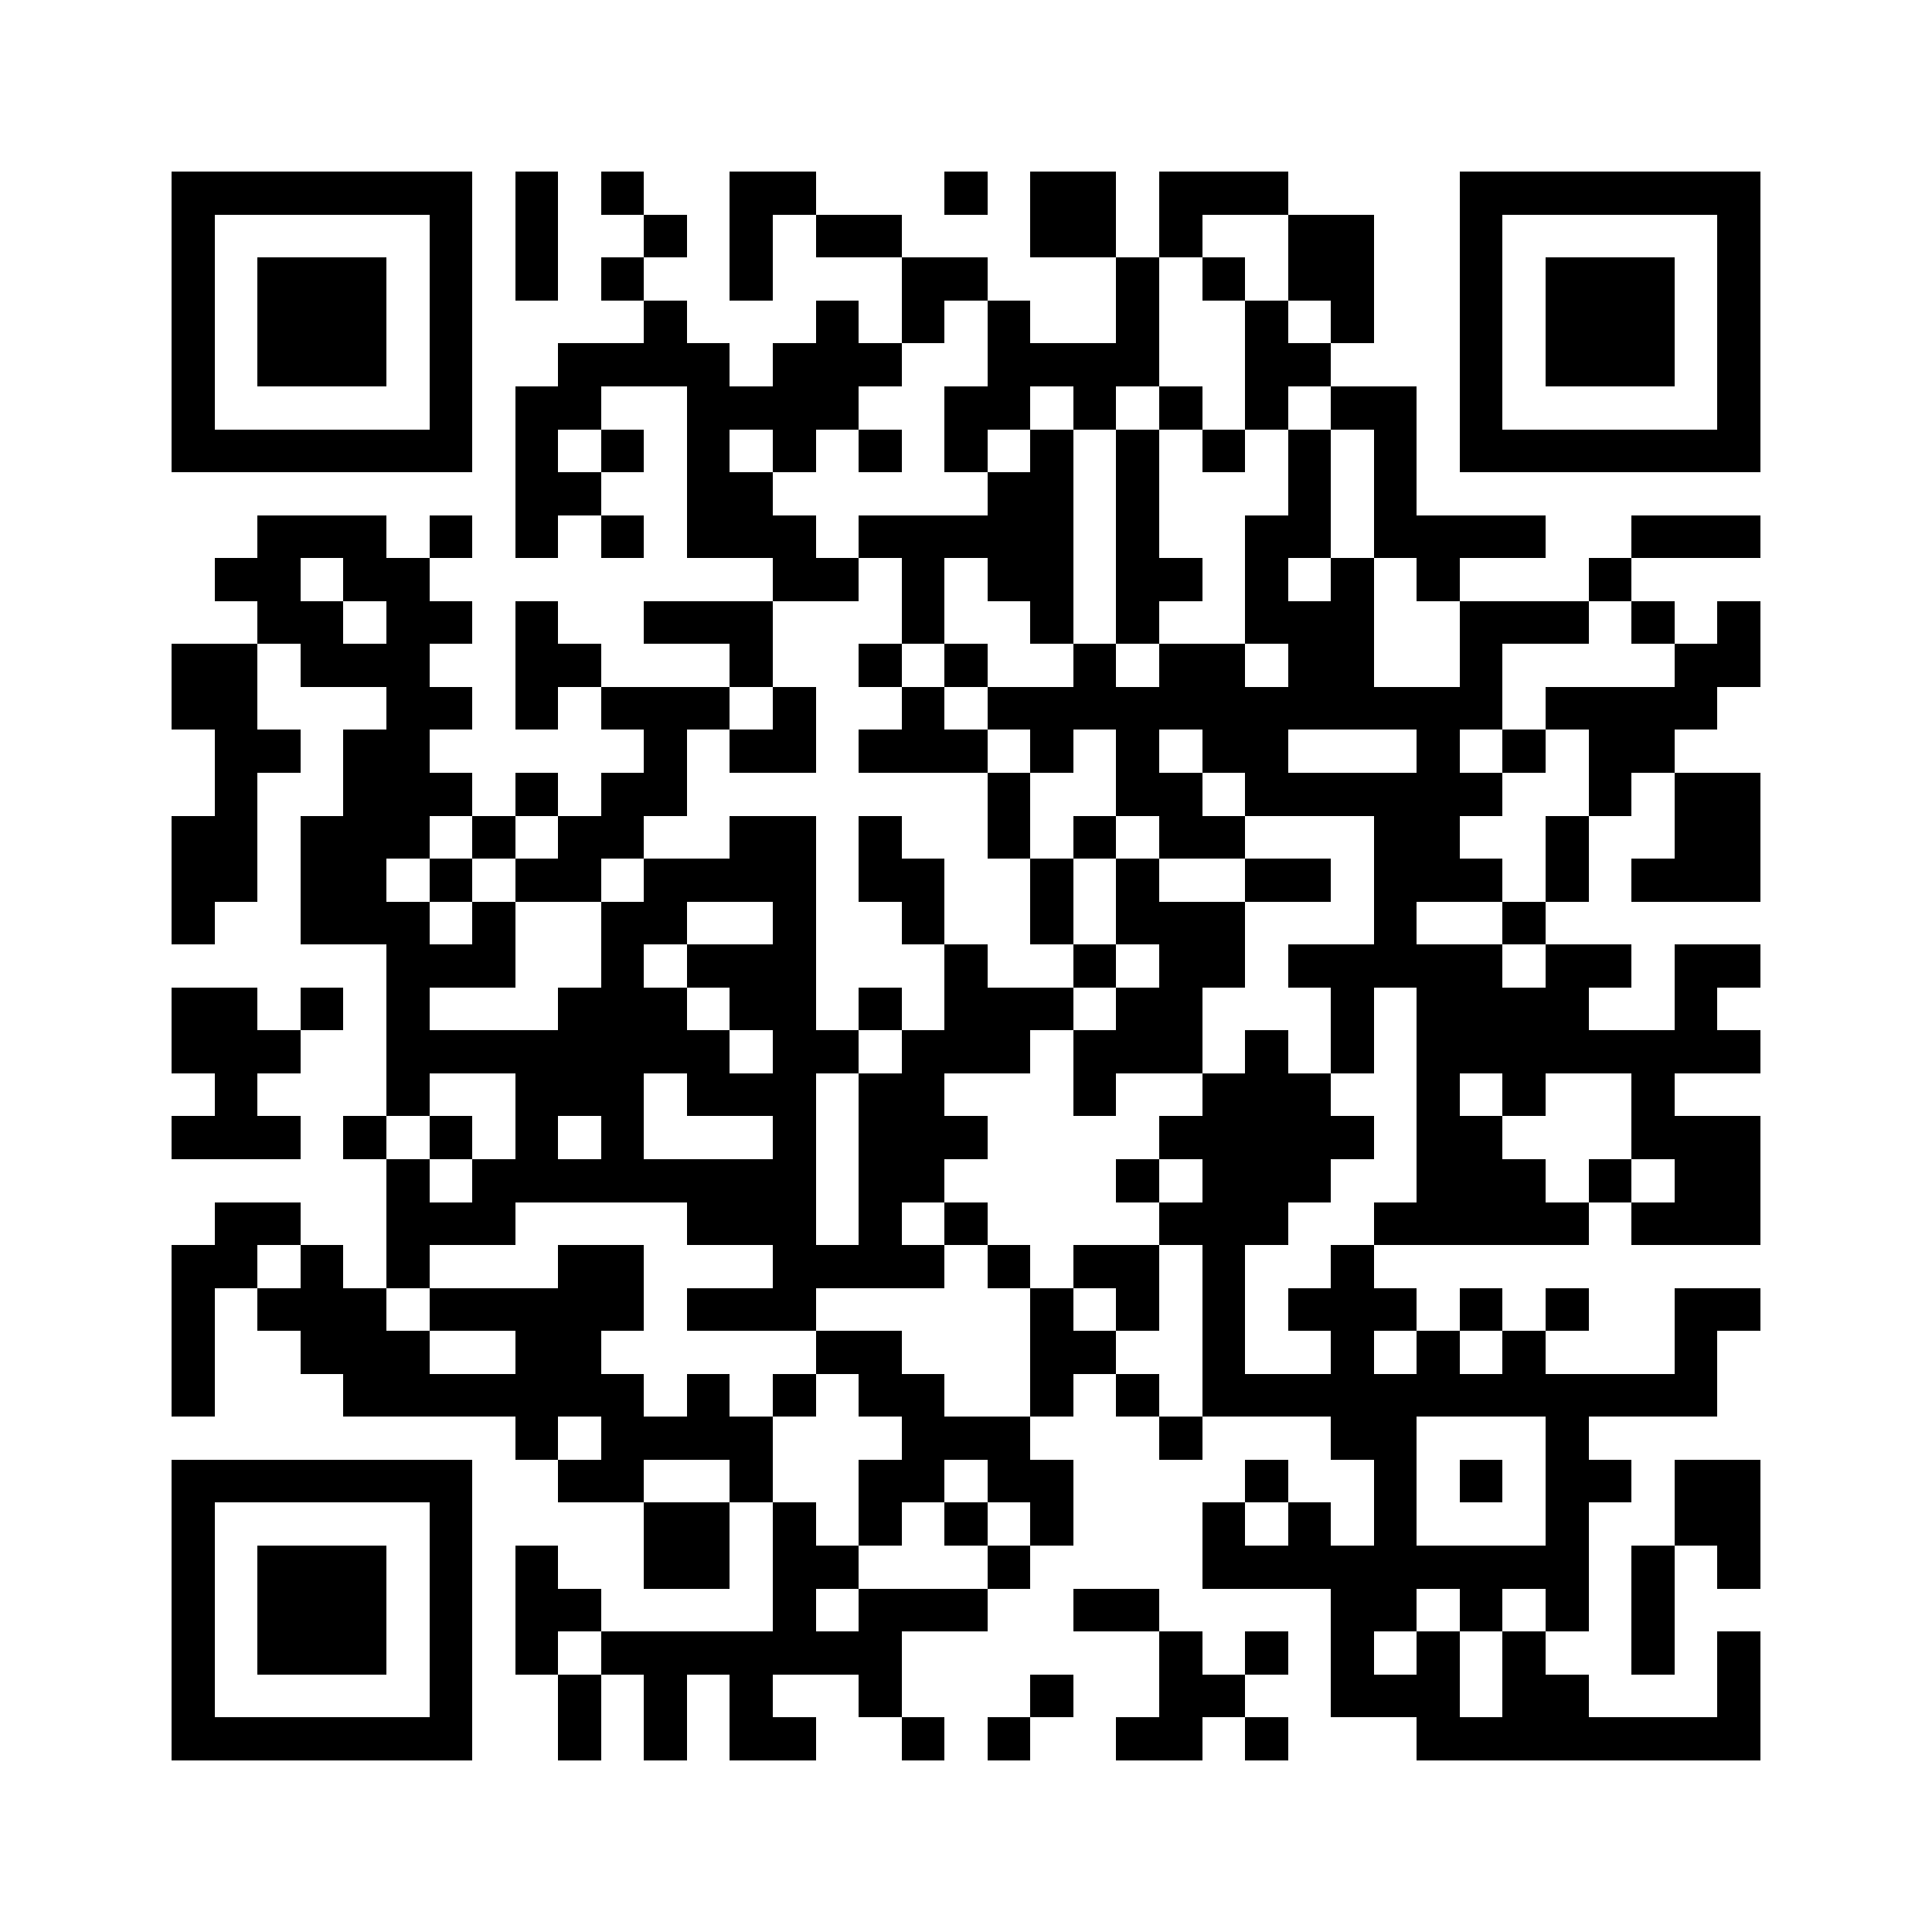
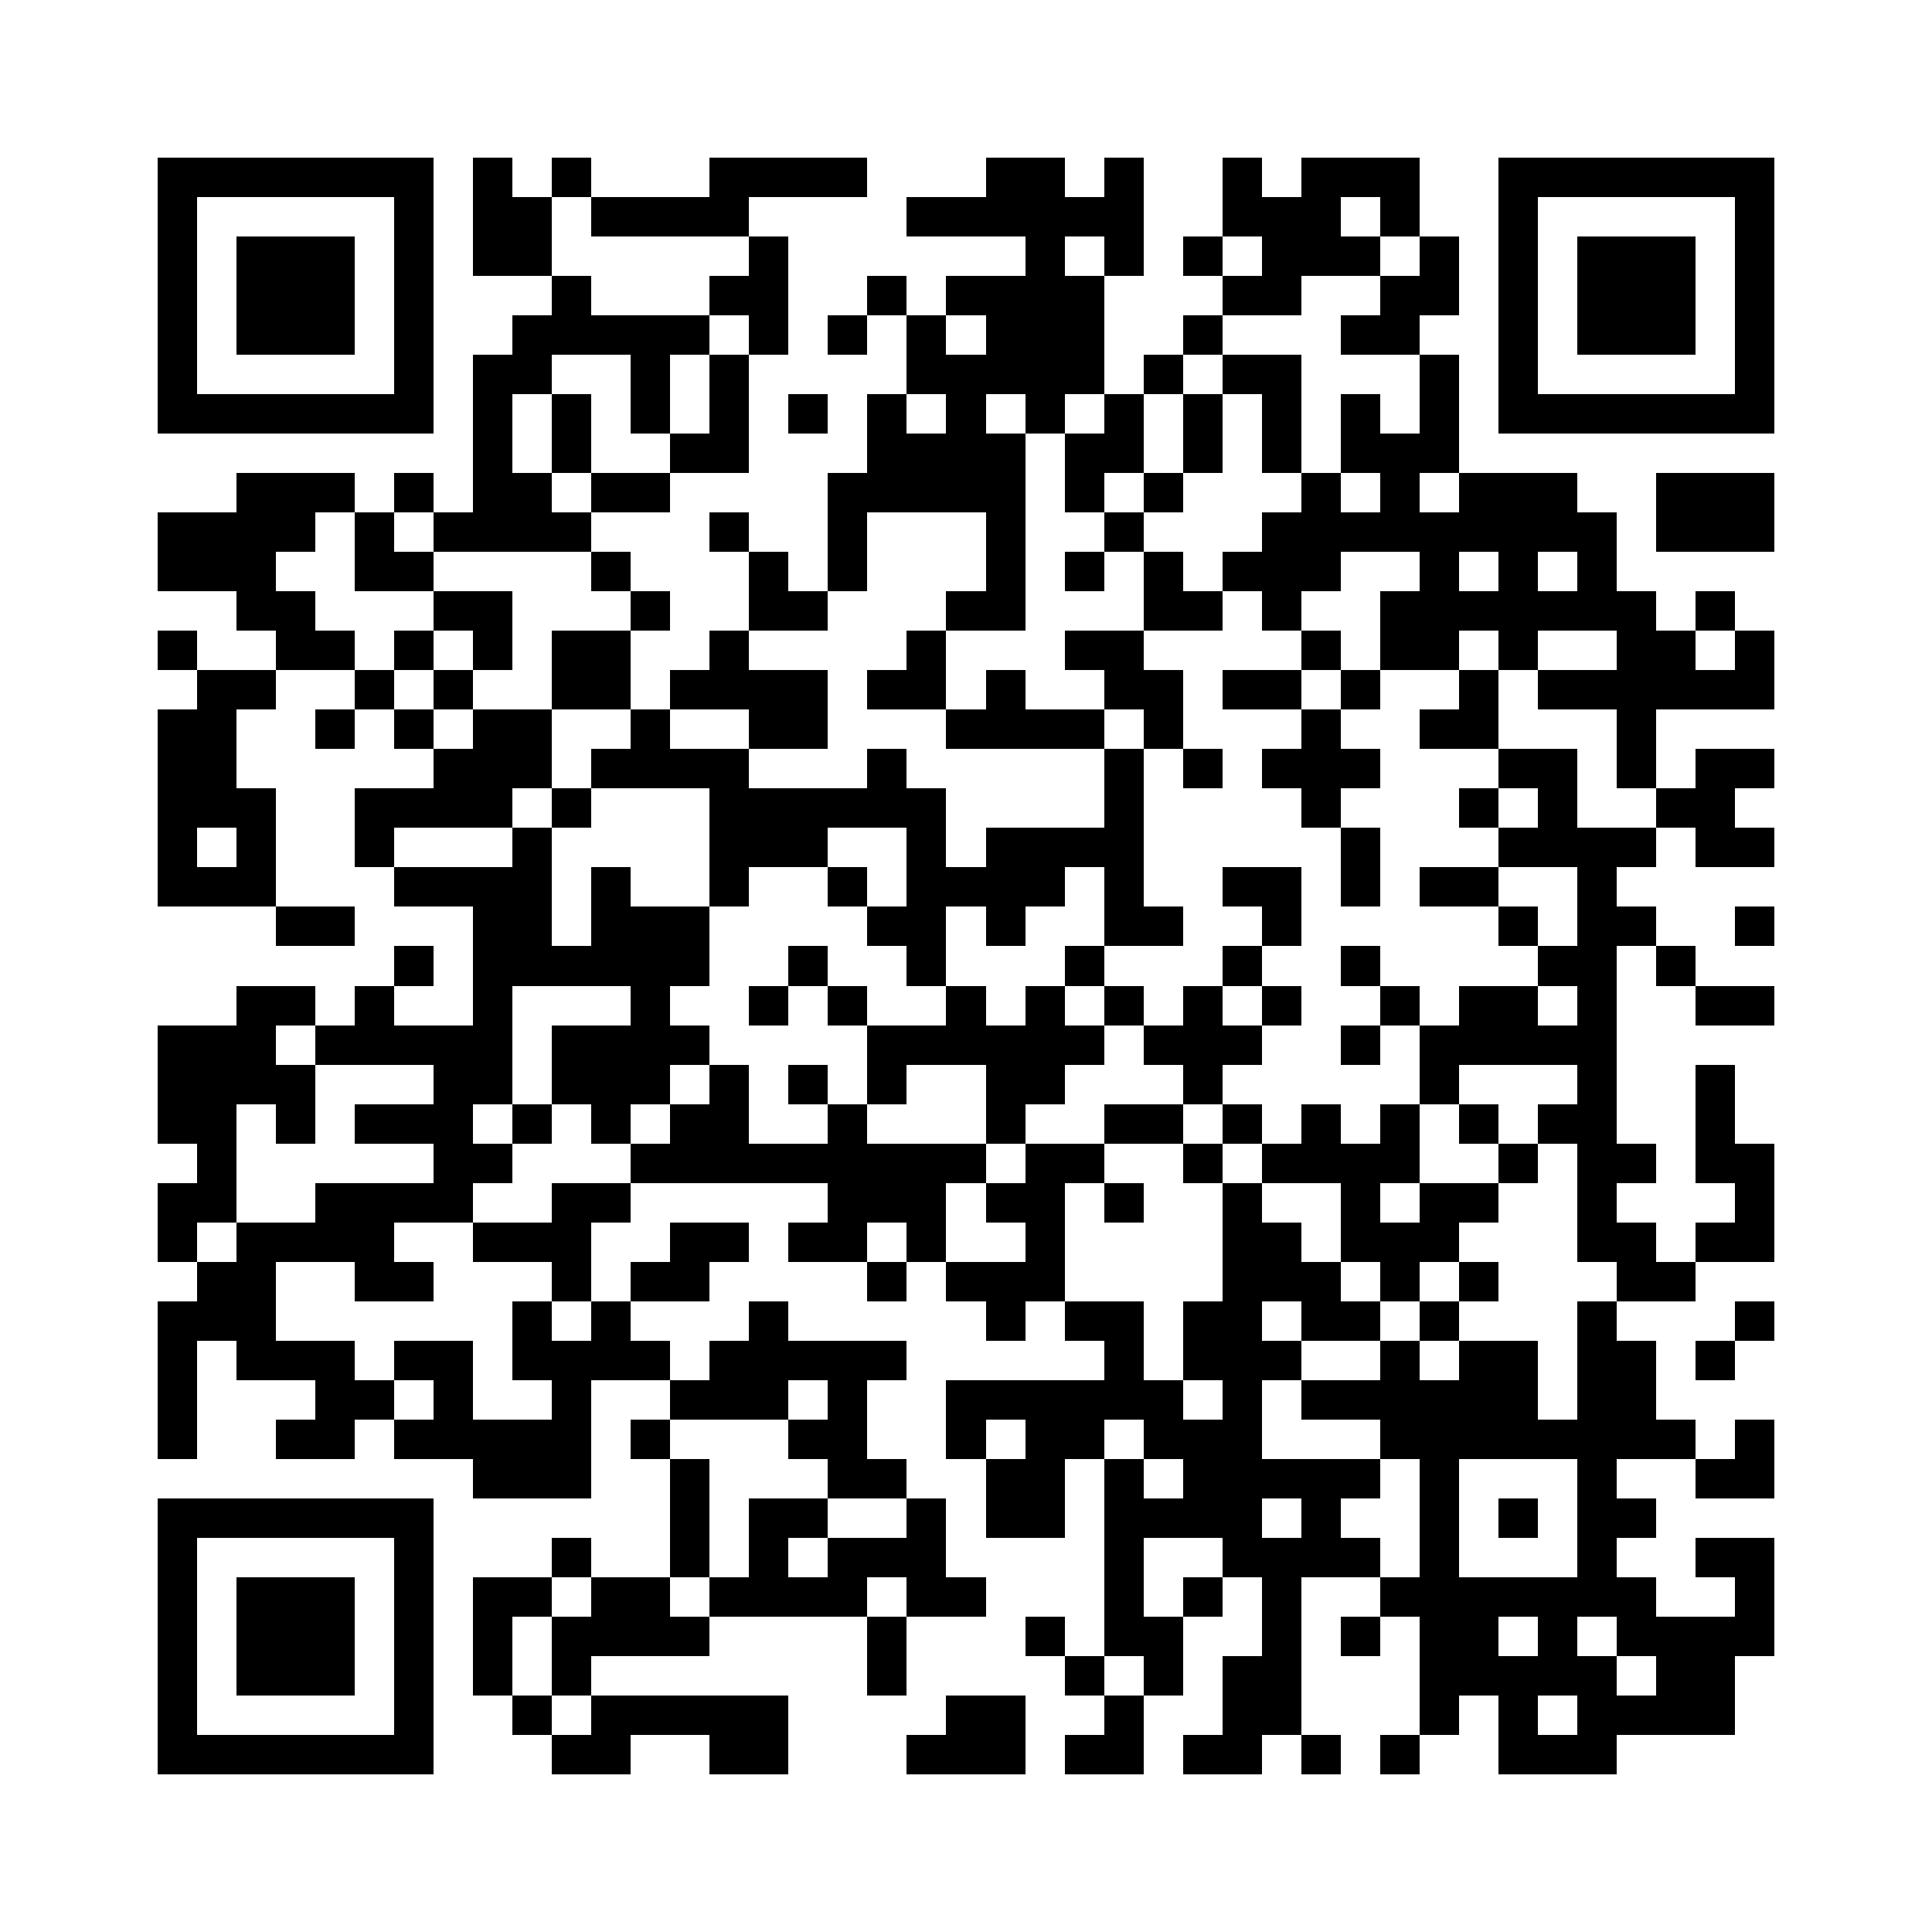
- <svg xmlns="http://www.w3.org/2000/svg" viewBox="0 0 45 45" shape-rendering="crispEdges">
-   <path fill="#ffffff" d="M0 0h45v45H0z" />
-   <path stroke="#000000" d="M4 4.5h7m1 0h1m1 0h1m2 0h2m3 0h1m1 0h2m1 0h3m4 0h7M4 5.5h1m5 0h1m1 0h1m2 0h1m1 0h1m1 0h2m3 0h2m1 0h1m2 0h2m2 0h1m5 0h1M4 6.5h1m1 0h3m1 0h1m1 0h1m1 0h1m2 0h1m3 0h2m3 0h1m1 0h1m1 0h2m2 0h1m1 0h3m1 0h1M4 7.5h1m1 0h3m1 0h1m4 0h1m3 0h1m1 0h1m1 0h1m2 0h1m2 0h1m1 0h1m2 0h1m1 0h3m1 0h1M4 8.5h1m1 0h3m1 0h1m2 0h4m1 0h3m2 0h4m2 0h2m3 0h1m1 0h3m1 0h1M4 9.5h1m5 0h1m1 0h2m2 0h4m2 0h2m1 0h1m1 0h1m1 0h1m1 0h2m1 0h1m5 0h1M4 10.5h7m1 0h1m1 0h1m1 0h1m1 0h1m1 0h1m1 0h1m1 0h1m1 0h1m1 0h1m1 0h1m1 0h1m1 0h7M12 11.5h2m2 0h2m5 0h2m1 0h1m3 0h1m1 0h1M6 12.5h3m1 0h1m1 0h1m1 0h1m1 0h3m1 0h5m1 0h1m2 0h2m1 0h4m2 0h3M5 13.5h2m1 0h2m8 0h2m1 0h1m1 0h2m1 0h2m1 0h1m1 0h1m1 0h1m3 0h1M6 14.5h2m1 0h2m1 0h1m2 0h3m3 0h1m2 0h1m1 0h1m2 0h3m2 0h3m1 0h1m1 0h1M4 15.5h2m1 0h3m2 0h2m3 0h1m2 0h1m1 0h1m2 0h1m1 0h2m1 0h2m2 0h1m4 0h2M4 16.5h2m3 0h2m1 0h1m1 0h3m1 0h1m2 0h1m1 0h12m1 0h4M5 17.5h2m1 0h2m5 0h1m1 0h2m1 0h3m1 0h1m1 0h1m1 0h2m3 0h1m1 0h1m1 0h2M5 18.5h1m2 0h3m1 0h1m1 0h2m7 0h1m2 0h2m1 0h6m2 0h1m1 0h2M4 19.5h2m1 0h3m1 0h1m1 0h2m2 0h2m1 0h1m2 0h1m1 0h1m1 0h2m3 0h2m2 0h1m2 0h2M4 20.5h2m1 0h2m1 0h1m1 0h2m1 0h4m1 0h2m2 0h1m1 0h1m2 0h2m1 0h3m1 0h1m1 0h3M4 21.5h1m2 0h3m1 0h1m2 0h2m2 0h1m2 0h1m2 0h1m1 0h3m3 0h1m2 0h1M9 22.5h3m2 0h1m1 0h3m3 0h1m2 0h1m1 0h2m1 0h5m1 0h2m1 0h2M4 23.5h2m1 0h1m1 0h1m3 0h3m1 0h2m1 0h1m1 0h3m1 0h2m3 0h1m1 0h4m2 0h1M4 24.5h3m2 0h8m1 0h2m1 0h3m1 0h3m1 0h1m1 0h1m1 0h8M5 25.5h1m3 0h1m2 0h3m1 0h3m1 0h2m3 0h1m2 0h3m2 0h1m1 0h1m2 0h1M4 26.5h3m1 0h1m1 0h1m1 0h1m1 0h1m3 0h1m1 0h3m4 0h5m1 0h2m3 0h3M9 27.5h1m1 0h8m1 0h2m4 0h1m1 0h3m2 0h3m1 0h1m1 0h2M5 28.5h2m2 0h3m4 0h3m1 0h1m1 0h1m4 0h3m2 0h5m1 0h3M4 29.5h2m1 0h1m1 0h1m3 0h2m3 0h4m1 0h1m1 0h2m1 0h1m2 0h1M4 30.5h1m1 0h3m1 0h5m1 0h3m5 0h1m1 0h1m1 0h1m1 0h3m1 0h1m1 0h1m2 0h2M4 31.5h1m2 0h3m2 0h2m5 0h2m3 0h2m2 0h1m2 0h1m1 0h1m1 0h1m3 0h1M4 32.5h1m3 0h7m1 0h1m1 0h1m1 0h2m2 0h1m1 0h1m1 0h12M12 33.5h1m1 0h4m3 0h3m3 0h1m3 0h2m3 0h1M4 34.5h7m2 0h2m2 0h1m2 0h2m1 0h2m4 0h1m2 0h1m1 0h1m1 0h2m1 0h2M4 35.5h1m5 0h1m4 0h2m1 0h1m1 0h1m1 0h1m1 0h1m3 0h1m1 0h1m1 0h1m3 0h1m2 0h2M4 36.5h1m1 0h3m1 0h1m1 0h1m2 0h2m1 0h2m3 0h1m4 0h9m1 0h1m1 0h1M4 37.5h1m1 0h3m1 0h1m1 0h2m4 0h1m1 0h3m2 0h2m4 0h2m1 0h1m1 0h1m1 0h1M4 38.5h1m1 0h3m1 0h1m1 0h1m1 0h7m6 0h1m1 0h1m1 0h1m1 0h1m1 0h1m2 0h1m1 0h1M4 39.5h1m5 0h1m2 0h1m1 0h1m1 0h1m2 0h1m3 0h1m2 0h2m2 0h3m1 0h2m3 0h1M4 40.5h7m2 0h1m1 0h1m1 0h2m2 0h1m1 0h1m2 0h2m1 0h1m3 0h8" />
+ <svg xmlns="http://www.w3.org/2000/svg" version="1.1" viewBox="0 0 1176 1176" width="1176" height="1176" shape-rendering="crispEdges">
+   <rect style="fill:rgb(255, 255, 255);fill-opacity:1" x="0" y="0" width="1176" height="1176" />
+   <g id="elements">
+     <path style="fill:rgb(0, 0, 0)" d="M 96,96 l 24,0 0,24 -24,0 z M 120,96 l 24,0 0,24 -24,0 z M 144,96 l 24,0 0,24 -24,0 z M 168,96 l 24,0 0,24 -24,0 z M 192,96 l 24,0 0,24 -24,0 z M 216,96 l 24,0 0,24 -24,0 z M 240,96 l 24,0 0,24 -24,0 z M 288,96 l 24,0 0,24 -24,0 z M 336,96 l 24,0 0,24 -24,0 z M 432,96 l 24,0 0,24 -24,0 z M 456,96 l 24,0 0,24 -24,0 z M 480,96 l 24,0 0,24 -24,0 z M 504,96 l 24,0 0,24 -24,0 z M 600,96 l 24,0 0,24 -24,0 z M 624,96 l 24,0 0,24 -24,0 z M 672,96 l 24,0 0,24 -24,0 z M 744,96 l 24,0 0,24 -24,0 z M 792,96 l 24,0 0,24 -24,0 z M 816,96 l 24,0 0,24 -24,0 z M 840,96 l 24,0 0,24 -24,0 z M 912,96 l 24,0 0,24 -24,0 z M 936,96 l 24,0 0,24 -24,0 z M 960,96 l 24,0 0,24 -24,0 z M 984,96 l 24,0 0,24 -24,0 z M 1008,96 l 24,0 0,24 -24,0 z M 1032,96 l 24,0 0,24 -24,0 z M 1056,96 l 24,0 0,24 -24,0 z M 96,120 l 24,0 0,24 -24,0 z M 240,120 l 24,0 0,24 -24,0 z M 288,120 l 24,0 0,24 -24,0 z M 312,120 l 24,0 0,24 -24,0 z M 360,120 l 24,0 0,24 -24,0 z M 384,120 l 24,0 0,24 -24,0 z M 408,120 l 24,0 0,24 -24,0 z M 432,120 l 24,0 0,24 -24,0 z M 552,120 l 24,0 0,24 -24,0 z M 576,120 l 24,0 0,24 -24,0 z M 600,120 l 24,0 0,24 -24,0 z M 624,120 l 24,0 0,24 -24,0 z M 648,120 l 24,0 0,24 -24,0 z M 672,120 l 24,0 0,24 -24,0 z M 744,120 l 24,0 0,24 -24,0 z M 768,120 l 24,0 0,24 -24,0 z M 792,120 l 24,0 0,24 -24,0 z M 840,120 l 24,0 0,24 -24,0 z M 912,120 l 24,0 0,24 -24,0 z M 1056,120 l 24,0 0,24 -24,0 z M 96,144 l 24,0 0,24 -24,0 z M 144,144 l 24,0 0,24 -24,0 z M 168,144 l 24,0 0,24 -24,0 z M 192,144 l 24,0 0,24 -24,0 z M 240,144 l 24,0 0,24 -24,0 z M 288,144 l 24,0 0,24 -24,0 z M 312,144 l 24,0 0,24 -24,0 z M 456,144 l 24,0 0,24 -24,0 z M 624,144 l 24,0 0,24 -24,0 z M 672,144 l 24,0 0,24 -24,0 z M 720,144 l 24,0 0,24 -24,0 z M 768,144 l 24,0 0,24 -24,0 z M 792,144 l 24,0 0,24 -24,0 z M 816,144 l 24,0 0,24 -24,0 z M 864,144 l 24,0 0,24 -24,0 z M 912,144 l 24,0 0,24 -24,0 z M 960,144 l 24,0 0,24 -24,0 z M 984,144 l 24,0 0,24 -24,0 z M 1008,144 l 24,0 0,24 -24,0 z M 1056,144 l 24,0 0,24 -24,0 z M 96,168 l 24,0 0,24 -24,0 z M 144,168 l 24,0 0,24 -24,0 z M 168,168 l 24,0 0,24 -24,0 z M 192,168 l 24,0 0,24 -24,0 z M 240,168 l 24,0 0,24 -24,0 z M 336,168 l 24,0 0,24 -24,0 z M 432,168 l 24,0 0,24 -24,0 z M 456,168 l 24,0 0,24 -24,0 z M 528,168 l 24,0 0,24 -24,0 z M 576,168 l 24,0 0,24 -24,0 z M 600,168 l 24,0 0,24 -24,0 z M 624,168 l 24,0 0,24 -24,0 z M 648,168 l 24,0 0,24 -24,0 z M 744,168 l 24,0 0,24 -24,0 z M 768,168 l 24,0 0,24 -24,0 z M 840,168 l 24,0 0,24 -24,0 z M 864,168 l 24,0 0,24 -24,0 z M 912,168 l 24,0 0,24 -24,0 z M 960,168 l 24,0 0,24 -24,0 z M 984,168 l 24,0 0,24 -24,0 z M 1008,168 l 24,0 0,24 -24,0 z M 1056,168 l 24,0 0,24 -24,0 z M 96,192 l 24,0 0,24 -24,0 z M 144,192 l 24,0 0,24 -24,0 z M 168,192 l 24,0 0,24 -24,0 z M 192,192 l 24,0 0,24 -24,0 z M 240,192 l 24,0 0,24 -24,0 z M 312,192 l 24,0 0,24 -24,0 z M 336,192 l 24,0 0,24 -24,0 z M 360,192 l 24,0 0,24 -24,0 z M 384,192 l 24,0 0,24 -24,0 z M 408,192 l 24,0 0,24 -24,0 z M 456,192 l 24,0 0,24 -24,0 z M 504,192 l 24,0 0,24 -24,0 z M 552,192 l 24,0 0,24 -24,0 z M 600,192 l 24,0 0,24 -24,0 z M 624,192 l 24,0 0,24 -24,0 z M 648,192 l 24,0 0,24 -24,0 z M 720,192 l 24,0 0,24 -24,0 z M 816,192 l 24,0 0,24 -24,0 z M 840,192 l 24,0 0,24 -24,0 z M 912,192 l 24,0 0,24 -24,0 z M 960,192 l 24,0 0,24 -24,0 z M 984,192 l 24,0 0,24 -24,0 z M 1008,192 l 24,0 0,24 -24,0 z M 1056,192 l 24,0 0,24 -24,0 z M 96,216 l 24,0 0,24 -24,0 z M 240,216 l 24,0 0,24 -24,0 z M 288,216 l 24,0 0,24 -24,0 z M 312,216 l 24,0 0,24 -24,0 z M 384,216 l 24,0 0,24 -24,0 z M 432,216 l 24,0 0,24 -24,0 z M 552,216 l 24,0 0,24 -24,0 z M 576,216 l 24,0 0,24 -24,0 z M 600,216 l 24,0 0,24 -24,0 z M 624,216 l 24,0 0,24 -24,0 z M 648,216 l 24,0 0,24 -24,0 z M 696,216 l 24,0 0,24 -24,0 z M 744,216 l 24,0 0,24 -24,0 z M 768,216 l 24,0 0,24 -24,0 z M 864,216 l 24,0 0,24 -24,0 z M 912,216 l 24,0 0,24 -24,0 z M 1056,216 l 24,0 0,24 -24,0 z M 96,240 l 24,0 0,24 -24,0 z M 120,240 l 24,0 0,24 -24,0 z M 144,240 l 24,0 0,24 -24,0 z M 168,240 l 24,0 0,24 -24,0 z M 192,240 l 24,0 0,24 -24,0 z M 216,240 l 24,0 0,24 -24,0 z M 240,240 l 24,0 0,24 -24,0 z M 288,240 l 24,0 0,24 -24,0 z M 336,240 l 24,0 0,24 -24,0 z M 384,240 l 24,0 0,24 -24,0 z M 432,240 l 24,0 0,24 -24,0 z M 480,240 l 24,0 0,24 -24,0 z M 528,240 l 24,0 0,24 -24,0 z M 576,240 l 24,0 0,24 -24,0 z M 624,240 l 24,0 0,24 -24,0 z M 672,240 l 24,0 0,24 -24,0 z M 720,240 l 24,0 0,24 -24,0 z M 768,240 l 24,0 0,24 -24,0 z M 816,240 l 24,0 0,24 -24,0 z M 864,240 l 24,0 0,24 -24,0 z M 912,240 l 24,0 0,24 -24,0 z M 936,240 l 24,0 0,24 -24,0 z M 960,240 l 24,0 0,24 -24,0 z M 984,240 l 24,0 0,24 -24,0 z M 1008,240 l 24,0 0,24 -24,0 z M 1032,240 l 24,0 0,24 -24,0 z M 1056,240 l 24,0 0,24 -24,0 z M 288,264 l 24,0 0,24 -24,0 z M 336,264 l 24,0 0,24 -24,0 z M 408,264 l 24,0 0,24 -24,0 z M 432,264 l 24,0 0,24 -24,0 z M 528,264 l 24,0 0,24 -24,0 z M 552,264 l 24,0 0,24 -24,0 z M 576,264 l 24,0 0,24 -24,0 z M 600,264 l 24,0 0,24 -24,0 z M 648,264 l 24,0 0,24 -24,0 z M 672,264 l 24,0 0,24 -24,0 z M 720,264 l 24,0 0,24 -24,0 z M 768,264 l 24,0 0,24 -24,0 z M 816,264 l 24,0 0,24 -24,0 z M 840,264 l 24,0 0,24 -24,0 z M 864,264 l 24,0 0,24 -24,0 z M 144,288 l 24,0 0,24 -24,0 z M 168,288 l 24,0 0,24 -24,0 z M 192,288 l 24,0 0,24 -24,0 z M 240,288 l 24,0 0,24 -24,0 z M 288,288 l 24,0 0,24 -24,0 z M 312,288 l 24,0 0,24 -24,0 z M 360,288 l 24,0 0,24 -24,0 z M 384,288 l 24,0 0,24 -24,0 z M 504,288 l 24,0 0,24 -24,0 z M 528,288 l 24,0 0,24 -24,0 z M 552,288 l 24,0 0,24 -24,0 z M 576,288 l 24,0 0,24 -24,0 z M 600,288 l 24,0 0,24 -24,0 z M 648,288 l 24,0 0,24 -24,0 z M 696,288 l 24,0 0,24 -24,0 z M 792,288 l 24,0 0,24 -24,0 z M 840,288 l 24,0 0,24 -24,0 z M 888,288 l 24,0 0,24 -24,0 z M 912,288 l 24,0 0,24 -24,0 z M 936,288 l 24,0 0,24 -24,0 z M 1008,288 l 24,0 0,24 -24,0 z M 1032,288 l 24,0 0,24 -24,0 z M 1056,288 l 24,0 0,24 -24,0 z M 96,312 l 24,0 0,24 -24,0 z M 120,312 l 24,0 0,24 -24,0 z M 144,312 l 24,0 0,24 -24,0 z M 168,312 l 24,0 0,24 -24,0 z M 216,312 l 24,0 0,24 -24,0 z M 264,312 l 24,0 0,24 -24,0 z M 288,312 l 24,0 0,24 -24,0 z M 312,312 l 24,0 0,24 -24,0 z M 336,312 l 24,0 0,24 -24,0 z M 432,312 l 24,0 0,24 -24,0 z M 504,312 l 24,0 0,24 -24,0 z M 600,312 l 24,0 0,24 -24,0 z M 672,312 l 24,0 0,24 -24,0 z M 768,312 l 24,0 0,24 -24,0 z M 792,312 l 24,0 0,24 -24,0 z M 816,312 l 24,0 0,24 -24,0 z M 840,312 l 24,0 0,24 -24,0 z M 864,312 l 24,0 0,24 -24,0 z M 888,312 l 24,0 0,24 -24,0 z M 912,312 l 24,0 0,24 -24,0 z M 936,312 l 24,0 0,24 -24,0 z M 960,312 l 24,0 0,24 -24,0 z M 1008,312 l 24,0 0,24 -24,0 z M 1032,312 l 24,0 0,24 -24,0 z M 1056,312 l 24,0 0,24 -24,0 z M 96,336 l 24,0 0,24 -24,0 z M 120,336 l 24,0 0,24 -24,0 z M 144,336 l 24,0 0,24 -24,0 z M 216,336 l 24,0 0,24 -24,0 z M 240,336 l 24,0 0,24 -24,0 z M 360,336 l 24,0 0,24 -24,0 z M 456,336 l 24,0 0,24 -24,0 z M 504,336 l 24,0 0,24 -24,0 z M 600,336 l 24,0 0,24 -24,0 z M 648,336 l 24,0 0,24 -24,0 z M 696,336 l 24,0 0,24 -24,0 z M 744,336 l 24,0 0,24 -24,0 z M 768,336 l 24,0 0,24 -24,0 z M 792,336 l 24,0 0,24 -24,0 z M 864,336 l 24,0 0,24 -24,0 z M 912,336 l 24,0 0,24 -24,0 z M 960,336 l 24,0 0,24 -24,0 z M 144,360 l 24,0 0,24 -24,0 z M 168,360 l 24,0 0,24 -24,0 z M 264,360 l 24,0 0,24 -24,0 z M 288,360 l 24,0 0,24 -24,0 z M 384,360 l 24,0 0,24 -24,0 z M 456,360 l 24,0 0,24 -24,0 z M 480,360 l 24,0 0,24 -24,0 z M 576,360 l 24,0 0,24 -24,0 z M 600,360 l 24,0 0,24 -24,0 z M 696,360 l 24,0 0,24 -24,0 z M 720,360 l 24,0 0,24 -24,0 z M 768,360 l 24,0 0,24 -24,0 z M 840,360 l 24,0 0,24 -24,0 z M 864,360 l 24,0 0,24 -24,0 z M 888,360 l 24,0 0,24 -24,0 z M 912,360 l 24,0 0,24 -24,0 z M 936,360 l 24,0 0,24 -24,0 z M 960,360 l 24,0 0,24 -24,0 z M 984,360 l 24,0 0,24 -24,0 z M 1032,360 l 24,0 0,24 -24,0 z M 96,384 l 24,0 0,24 -24,0 z M 168,384 l 24,0 0,24 -24,0 z M 192,384 l 24,0 0,24 -24,0 z M 240,384 l 24,0 0,24 -24,0 z M 288,384 l 24,0 0,24 -24,0 z M 336,384 l 24,0 0,24 -24,0 z M 360,384 l 24,0 0,24 -24,0 z M 432,384 l 24,0 0,24 -24,0 z M 552,384 l 24,0 0,24 -24,0 z M 648,384 l 24,0 0,24 -24,0 z M 672,384 l 24,0 0,24 -24,0 z M 792,384 l 24,0 0,24 -24,0 z M 840,384 l 24,0 0,24 -24,0 z M 864,384 l 24,0 0,24 -24,0 z M 912,384 l 24,0 0,24 -24,0 z M 984,384 l 24,0 0,24 -24,0 z M 1008,384 l 24,0 0,24 -24,0 z M 1056,384 l 24,0 0,24 -24,0 z M 120,408 l 24,0 0,24 -24,0 z M 144,408 l 24,0 0,24 -24,0 z M 216,408 l 24,0 0,24 -24,0 z M 264,408 l 24,0 0,24 -24,0 z M 336,408 l 24,0 0,24 -24,0 z M 360,408 l 24,0 0,24 -24,0 z M 408,408 l 24,0 0,24 -24,0 z M 432,408 l 24,0 0,24 -24,0 z M 456,408 l 24,0 0,24 -24,0 z M 480,408 l 24,0 0,24 -24,0 z M 528,408 l 24,0 0,24 -24,0 z M 552,408 l 24,0 0,24 -24,0 z M 600,408 l 24,0 0,24 -24,0 z M 672,408 l 24,0 0,24 -24,0 z M 696,408 l 24,0 0,24 -24,0 z M 744,408 l 24,0 0,24 -24,0 z M 768,408 l 24,0 0,24 -24,0 z M 816,408 l 24,0 0,24 -24,0 z M 888,408 l 24,0 0,24 -24,0 z M 936,408 l 24,0 0,24 -24,0 z M 960,408 l 24,0 0,24 -24,0 z M 984,408 l 24,0 0,24 -24,0 z M 1008,408 l 24,0 0,24 -24,0 z M 1032,408 l 24,0 0,24 -24,0 z M 1056,408 l 24,0 0,24 -24,0 z M 96,432 l 24,0 0,24 -24,0 z M 120,432 l 24,0 0,24 -24,0 z M 192,432 l 24,0 0,24 -24,0 z M 240,432 l 24,0 0,24 -24,0 z M 288,432 l 24,0 0,24 -24,0 z M 312,432 l 24,0 0,24 -24,0 z M 384,432 l 24,0 0,24 -24,0 z M 456,432 l 24,0 0,24 -24,0 z M 480,432 l 24,0 0,24 -24,0 z M 576,432 l 24,0 0,24 -24,0 z M 600,432 l 24,0 0,24 -24,0 z M 624,432 l 24,0 0,24 -24,0 z M 648,432 l 24,0 0,24 -24,0 z M 696,432 l 24,0 0,24 -24,0 z M 792,432 l 24,0 0,24 -24,0 z M 864,432 l 24,0 0,24 -24,0 z M 888,432 l 24,0 0,24 -24,0 z M 984,432 l 24,0 0,24 -24,0 z M 96,456 l 24,0 0,24 -24,0 z M 120,456 l 24,0 0,24 -24,0 z M 264,456 l 24,0 0,24 -24,0 z M 288,456 l 24,0 0,24 -24,0 z M 312,456 l 24,0 0,24 -24,0 z M 360,456 l 24,0 0,24 -24,0 z M 384,456 l 24,0 0,24 -24,0 z M 408,456 l 24,0 0,24 -24,0 z M 432,456 l 24,0 0,24 -24,0 z M 528,456 l 24,0 0,24 -24,0 z M 672,456 l 24,0 0,24 -24,0 z M 720,456 l 24,0 0,24 -24,0 z M 768,456 l 24,0 0,24 -24,0 z M 792,456 l 24,0 0,24 -24,0 z M 816,456 l 24,0 0,24 -24,0 z M 912,456 l 24,0 0,24 -24,0 z M 936,456 l 24,0 0,24 -24,0 z M 984,456 l 24,0 0,24 -24,0 z M 1032,456 l 24,0 0,24 -24,0 z M 1056,456 l 24,0 0,24 -24,0 z M 96,480 l 24,0 0,24 -24,0 z M 120,480 l 24,0 0,24 -24,0 z M 144,480 l 24,0 0,24 -24,0 z M 216,480 l 24,0 0,24 -24,0 z M 240,480 l 24,0 0,24 -24,0 z M 264,480 l 24,0 0,24 -24,0 z M 288,480 l 24,0 0,24 -24,0 z M 336,480 l 24,0 0,24 -24,0 z M 432,480 l 24,0 0,24 -24,0 z M 456,480 l 24,0 0,24 -24,0 z M 480,480 l 24,0 0,24 -24,0 z M 504,480 l 24,0 0,24 -24,0 z M 528,480 l 24,0 0,24 -24,0 z M 552,480 l 24,0 0,24 -24,0 z M 672,480 l 24,0 0,24 -24,0 z M 792,480 l 24,0 0,24 -24,0 z M 888,480 l 24,0 0,24 -24,0 z M 936,480 l 24,0 0,24 -24,0 z M 1008,480 l 24,0 0,24 -24,0 z M 1032,480 l 24,0 0,24 -24,0 z M 96,504 l 24,0 0,24 -24,0 z M 144,504 l 24,0 0,24 -24,0 z M 216,504 l 24,0 0,24 -24,0 z M 312,504 l 24,0 0,24 -24,0 z M 432,504 l 24,0 0,24 -24,0 z M 456,504 l 24,0 0,24 -24,0 z M 480,504 l 24,0 0,24 -24,0 z M 552,504 l 24,0 0,24 -24,0 z M 600,504 l 24,0 0,24 -24,0 z M 624,504 l 24,0 0,24 -24,0 z M 648,504 l 24,0 0,24 -24,0 z M 672,504 l 24,0 0,24 -24,0 z M 816,504 l 24,0 0,24 -24,0 z M 912,504 l 24,0 0,24 -24,0 z M 936,504 l 24,0 0,24 -24,0 z M 960,504 l 24,0 0,24 -24,0 z M 984,504 l 24,0 0,24 -24,0 z M 1032,504 l 24,0 0,24 -24,0 z M 1056,504 l 24,0 0,24 -24,0 z M 96,528 l 24,0 0,24 -24,0 z M 120,528 l 24,0 0,24 -24,0 z M 144,528 l 24,0 0,24 -24,0 z M 240,528 l 24,0 0,24 -24,0 z M 264,528 l 24,0 0,24 -24,0 z M 288,528 l 24,0 0,24 -24,0 z M 312,528 l 24,0 0,24 -24,0 z M 360,528 l 24,0 0,24 -24,0 z M 432,528 l 24,0 0,24 -24,0 z M 504,528 l 24,0 0,24 -24,0 z M 552,528 l 24,0 0,24 -24,0 z M 576,528 l 24,0 0,24 -24,0 z M 600,528 l 24,0 0,24 -24,0 z M 624,528 l 24,0 0,24 -24,0 z M 672,528 l 24,0 0,24 -24,0 z M 744,528 l 24,0 0,24 -24,0 z M 768,528 l 24,0 0,24 -24,0 z M 816,528 l 24,0 0,24 -24,0 z M 864,528 l 24,0 0,24 -24,0 z M 888,528 l 24,0 0,24 -24,0 z M 960,528 l 24,0 0,24 -24,0 z M 168,552 l 24,0 0,24 -24,0 z M 192,552 l 24,0 0,24 -24,0 z M 288,552 l 24,0 0,24 -24,0 z M 312,552 l 24,0 0,24 -24,0 z M 360,552 l 24,0 0,24 -24,0 z M 384,552 l 24,0 0,24 -24,0 z M 408,552 l 24,0 0,24 -24,0 z M 528,552 l 24,0 0,24 -24,0 z M 552,552 l 24,0 0,24 -24,0 z M 600,552 l 24,0 0,24 -24,0 z M 672,552 l 24,0 0,24 -24,0 z M 696,552 l 24,0 0,24 -24,0 z M 768,552 l 24,0 0,24 -24,0 z M 912,552 l 24,0 0,24 -24,0 z M 960,552 l 24,0 0,24 -24,0 z M 984,552 l 24,0 0,24 -24,0 z M 1056,552 l 24,0 0,24 -24,0 z M 240,576 l 24,0 0,24 -24,0 z M 288,576 l 24,0 0,24 -24,0 z M 312,576 l 24,0 0,24 -24,0 z M 336,576 l 24,0 0,24 -24,0 z M 360,576 l 24,0 0,24 -24,0 z M 384,576 l 24,0 0,24 -24,0 z M 408,576 l 24,0 0,24 -24,0 z M 480,576 l 24,0 0,24 -24,0 z M 552,576 l 24,0 0,24 -24,0 z M 648,576 l 24,0 0,24 -24,0 z M 744,576 l 24,0 0,24 -24,0 z M 816,576 l 24,0 0,24 -24,0 z M 936,576 l 24,0 0,24 -24,0 z M 960,576 l 24,0 0,24 -24,0 z M 1008,576 l 24,0 0,24 -24,0 z M 144,600 l 24,0 0,24 -24,0 z M 168,600 l 24,0 0,24 -24,0 z M 216,600 l 24,0 0,24 -24,0 z M 288,600 l 24,0 0,24 -24,0 z M 384,600 l 24,0 0,24 -24,0 z M 456,600 l 24,0 0,24 -24,0 z M 504,600 l 24,0 0,24 -24,0 z M 576,600 l 24,0 0,24 -24,0 z M 624,600 l 24,0 0,24 -24,0 z M 672,600 l 24,0 0,24 -24,0 z M 720,600 l 24,0 0,24 -24,0 z M 768,600 l 24,0 0,24 -24,0 z M 840,600 l 24,0 0,24 -24,0 z M 888,600 l 24,0 0,24 -24,0 z M 912,600 l 24,0 0,24 -24,0 z M 960,600 l 24,0 0,24 -24,0 z M 1032,600 l 24,0 0,24 -24,0 z M 1056,600 l 24,0 0,24 -24,0 z M 96,624 l 24,0 0,24 -24,0 z M 120,624 l 24,0 0,24 -24,0 z M 144,624 l 24,0 0,24 -24,0 z M 192,624 l 24,0 0,24 -24,0 z M 216,624 l 24,0 0,24 -24,0 z M 240,624 l 24,0 0,24 -24,0 z M 264,624 l 24,0 0,24 -24,0 z M 288,624 l 24,0 0,24 -24,0 z M 336,624 l 24,0 0,24 -24,0 z M 360,624 l 24,0 0,24 -24,0 z M 384,624 l 24,0 0,24 -24,0 z M 408,624 l 24,0 0,24 -24,0 z M 528,624 l 24,0 0,24 -24,0 z M 552,624 l 24,0 0,24 -24,0 z M 576,624 l 24,0 0,24 -24,0 z M 600,624 l 24,0 0,24 -24,0 z M 624,624 l 24,0 0,24 -24,0 z M 648,624 l 24,0 0,24 -24,0 z M 696,624 l 24,0 0,24 -24,0 z M 720,624 l 24,0 0,24 -24,0 z M 744,624 l 24,0 0,24 -24,0 z M 816,624 l 24,0 0,24 -24,0 z M 864,624 l 24,0 0,24 -24,0 z M 888,624 l 24,0 0,24 -24,0 z M 912,624 l 24,0 0,24 -24,0 z M 936,624 l 24,0 0,24 -24,0 z M 960,624 l 24,0 0,24 -24,0 z M 96,648 l 24,0 0,24 -24,0 z M 120,648 l 24,0 0,24 -24,0 z M 144,648 l 24,0 0,24 -24,0 z M 168,648 l 24,0 0,24 -24,0 z M 264,648 l 24,0 0,24 -24,0 z M 288,648 l 24,0 0,24 -24,0 z M 336,648 l 24,0 0,24 -24,0 z M 360,648 l 24,0 0,24 -24,0 z M 384,648 l 24,0 0,24 -24,0 z M 432,648 l 24,0 0,24 -24,0 z M 480,648 l 24,0 0,24 -24,0 z M 528,648 l 24,0 0,24 -24,0 z M 600,648 l 24,0 0,24 -24,0 z M 624,648 l 24,0 0,24 -24,0 z M 720,648 l 24,0 0,24 -24,0 z M 864,648 l 24,0 0,24 -24,0 z M 960,648 l 24,0 0,24 -24,0 z M 1032,648 l 24,0 0,24 -24,0 z M 96,672 l 24,0 0,24 -24,0 z M 120,672 l 24,0 0,24 -24,0 z M 168,672 l 24,0 0,24 -24,0 z M 216,672 l 24,0 0,24 -24,0 z M 240,672 l 24,0 0,24 -24,0 z M 264,672 l 24,0 0,24 -24,0 z M 312,672 l 24,0 0,24 -24,0 z M 360,672 l 24,0 0,24 -24,0 z M 408,672 l 24,0 0,24 -24,0 z M 432,672 l 24,0 0,24 -24,0 z M 504,672 l 24,0 0,24 -24,0 z M 600,672 l 24,0 0,24 -24,0 z M 672,672 l 24,0 0,24 -24,0 z M 696,672 l 24,0 0,24 -24,0 z M 744,672 l 24,0 0,24 -24,0 z M 792,672 l 24,0 0,24 -24,0 z M 840,672 l 24,0 0,24 -24,0 z M 888,672 l 24,0 0,24 -24,0 z M 936,672 l 24,0 0,24 -24,0 z M 960,672 l 24,0 0,24 -24,0 z M 1032,672 l 24,0 0,24 -24,0 z M 120,696 l 24,0 0,24 -24,0 z M 264,696 l 24,0 0,24 -24,0 z M 288,696 l 24,0 0,24 -24,0 z M 384,696 l 24,0 0,24 -24,0 z M 408,696 l 24,0 0,24 -24,0 z M 432,696 l 24,0 0,24 -24,0 z M 456,696 l 24,0 0,24 -24,0 z M 480,696 l 24,0 0,24 -24,0 z M 504,696 l 24,0 0,24 -24,0 z M 528,696 l 24,0 0,24 -24,0 z M 552,696 l 24,0 0,24 -24,0 z M 576,696 l 24,0 0,24 -24,0 z M 624,696 l 24,0 0,24 -24,0 z M 648,696 l 24,0 0,24 -24,0 z M 720,696 l 24,0 0,24 -24,0 z M 768,696 l 24,0 0,24 -24,0 z M 792,696 l 24,0 0,24 -24,0 z M 816,696 l 24,0 0,24 -24,0 z M 840,696 l 24,0 0,24 -24,0 z M 912,696 l 24,0 0,24 -24,0 z M 960,696 l 24,0 0,24 -24,0 z M 984,696 l 24,0 0,24 -24,0 z M 1032,696 l 24,0 0,24 -24,0 z M 1056,696 l 24,0 0,24 -24,0 z M 96,720 l 24,0 0,24 -24,0 z M 120,720 l 24,0 0,24 -24,0 z M 192,720 l 24,0 0,24 -24,0 z M 216,720 l 24,0 0,24 -24,0 z M 240,720 l 24,0 0,24 -24,0 z M 264,720 l 24,0 0,24 -24,0 z M 336,720 l 24,0 0,24 -24,0 z M 360,720 l 24,0 0,24 -24,0 z M 504,720 l 24,0 0,24 -24,0 z M 528,720 l 24,0 0,24 -24,0 z M 552,720 l 24,0 0,24 -24,0 z M 600,720 l 24,0 0,24 -24,0 z M 624,720 l 24,0 0,24 -24,0 z M 672,720 l 24,0 0,24 -24,0 z M 744,720 l 24,0 0,24 -24,0 z M 816,720 l 24,0 0,24 -24,0 z M 864,720 l 24,0 0,24 -24,0 z M 888,720 l 24,0 0,24 -24,0 z M 960,720 l 24,0 0,24 -24,0 z M 1056,720 l 24,0 0,24 -24,0 z M 96,744 l 24,0 0,24 -24,0 z M 144,744 l 24,0 0,24 -24,0 z M 168,744 l 24,0 0,24 -24,0 z M 192,744 l 24,0 0,24 -24,0 z M 216,744 l 24,0 0,24 -24,0 z M 288,744 l 24,0 0,24 -24,0 z M 312,744 l 24,0 0,24 -24,0 z M 336,744 l 24,0 0,24 -24,0 z M 408,744 l 24,0 0,24 -24,0 z M 432,744 l 24,0 0,24 -24,0 z M 480,744 l 24,0 0,24 -24,0 z M 504,744 l 24,0 0,24 -24,0 z M 552,744 l 24,0 0,24 -24,0 z M 624,744 l 24,0 0,24 -24,0 z M 744,744 l 24,0 0,24 -24,0 z M 768,744 l 24,0 0,24 -24,0 z M 816,744 l 24,0 0,24 -24,0 z M 840,744 l 24,0 0,24 -24,0 z M 864,744 l 24,0 0,24 -24,0 z M 960,744 l 24,0 0,24 -24,0 z M 984,744 l 24,0 0,24 -24,0 z M 1032,744 l 24,0 0,24 -24,0 z M 1056,744 l 24,0 0,24 -24,0 z M 120,768 l 24,0 0,24 -24,0 z M 144,768 l 24,0 0,24 -24,0 z M 216,768 l 24,0 0,24 -24,0 z M 240,768 l 24,0 0,24 -24,0 z M 336,768 l 24,0 0,24 -24,0 z M 384,768 l 24,0 0,24 -24,0 z M 408,768 l 24,0 0,24 -24,0 z M 528,768 l 24,0 0,24 -24,0 z M 576,768 l 24,0 0,24 -24,0 z M 600,768 l 24,0 0,24 -24,0 z M 624,768 l 24,0 0,24 -24,0 z M 744,768 l 24,0 0,24 -24,0 z M 768,768 l 24,0 0,24 -24,0 z M 792,768 l 24,0 0,24 -24,0 z M 840,768 l 24,0 0,24 -24,0 z M 888,768 l 24,0 0,24 -24,0 z M 984,768 l 24,0 0,24 -24,0 z M 1008,768 l 24,0 0,24 -24,0 z M 96,792 l 24,0 0,24 -24,0 z M 120,792 l 24,0 0,24 -24,0 z M 144,792 l 24,0 0,24 -24,0 z M 312,792 l 24,0 0,24 -24,0 z M 360,792 l 24,0 0,24 -24,0 z M 456,792 l 24,0 0,24 -24,0 z M 600,792 l 24,0 0,24 -24,0 z M 648,792 l 24,0 0,24 -24,0 z M 672,792 l 24,0 0,24 -24,0 z M 720,792 l 24,0 0,24 -24,0 z M 744,792 l 24,0 0,24 -24,0 z M 792,792 l 24,0 0,24 -24,0 z M 816,792 l 24,0 0,24 -24,0 z M 864,792 l 24,0 0,24 -24,0 z M 960,792 l 24,0 0,24 -24,0 z M 1056,792 l 24,0 0,24 -24,0 z M 96,816 l 24,0 0,24 -24,0 z M 144,816 l 24,0 0,24 -24,0 z M 168,816 l 24,0 0,24 -24,0 z M 192,816 l 24,0 0,24 -24,0 z M 240,816 l 24,0 0,24 -24,0 z M 264,816 l 24,0 0,24 -24,0 z M 312,816 l 24,0 0,24 -24,0 z M 336,816 l 24,0 0,24 -24,0 z M 360,816 l 24,0 0,24 -24,0 z M 384,816 l 24,0 0,24 -24,0 z M 432,816 l 24,0 0,24 -24,0 z M 456,816 l 24,0 0,24 -24,0 z M 480,816 l 24,0 0,24 -24,0 z M 504,816 l 24,0 0,24 -24,0 z M 528,816 l 24,0 0,24 -24,0 z M 672,816 l 24,0 0,24 -24,0 z M 720,816 l 24,0 0,24 -24,0 z M 744,816 l 24,0 0,24 -24,0 z M 768,816 l 24,0 0,24 -24,0 z M 840,816 l 24,0 0,24 -24,0 z M 888,816 l 24,0 0,24 -24,0 z M 912,816 l 24,0 0,24 -24,0 z M 960,816 l 24,0 0,24 -24,0 z M 984,816 l 24,0 0,24 -24,0 z M 1032,816 l 24,0 0,24 -24,0 z M 96,840 l 24,0 0,24 -24,0 z M 192,840 l 24,0 0,24 -24,0 z M 216,840 l 24,0 0,24 -24,0 z M 264,840 l 24,0 0,24 -24,0 z M 336,840 l 24,0 0,24 -24,0 z M 408,840 l 24,0 0,24 -24,0 z M 432,840 l 24,0 0,24 -24,0 z M 456,840 l 24,0 0,24 -24,0 z M 504,840 l 24,0 0,24 -24,0 z M 576,840 l 24,0 0,24 -24,0 z M 600,840 l 24,0 0,24 -24,0 z M 624,840 l 24,0 0,24 -24,0 z M 648,840 l 24,0 0,24 -24,0 z M 672,840 l 24,0 0,24 -24,0 z M 696,840 l 24,0 0,24 -24,0 z M 744,840 l 24,0 0,24 -24,0 z M 792,840 l 24,0 0,24 -24,0 z M 816,840 l 24,0 0,24 -24,0 z M 840,840 l 24,0 0,24 -24,0 z M 864,840 l 24,0 0,24 -24,0 z M 888,840 l 24,0 0,24 -24,0 z M 912,840 l 24,0 0,24 -24,0 z M 960,840 l 24,0 0,24 -24,0 z M 984,840 l 24,0 0,24 -24,0 z M 96,864 l 24,0 0,24 -24,0 z M 168,864 l 24,0 0,24 -24,0 z M 192,864 l 24,0 0,24 -24,0 z M 240,864 l 24,0 0,24 -24,0 z M 264,864 l 24,0 0,24 -24,0 z M 288,864 l 24,0 0,24 -24,0 z M 312,864 l 24,0 0,24 -24,0 z M 336,864 l 24,0 0,24 -24,0 z M 384,864 l 24,0 0,24 -24,0 z M 480,864 l 24,0 0,24 -24,0 z M 504,864 l 24,0 0,24 -24,0 z M 576,864 l 24,0 0,24 -24,0 z M 624,864 l 24,0 0,24 -24,0 z M 648,864 l 24,0 0,24 -24,0 z M 696,864 l 24,0 0,24 -24,0 z M 720,864 l 24,0 0,24 -24,0 z M 744,864 l 24,0 0,24 -24,0 z M 840,864 l 24,0 0,24 -24,0 z M 864,864 l 24,0 0,24 -24,0 z M 888,864 l 24,0 0,24 -24,0 z M 912,864 l 24,0 0,24 -24,0 z M 936,864 l 24,0 0,24 -24,0 z M 960,864 l 24,0 0,24 -24,0 z M 984,864 l 24,0 0,24 -24,0 z M 1008,864 l 24,0 0,24 -24,0 z M 1056,864 l 24,0 0,24 -24,0 z M 288,888 l 24,0 0,24 -24,0 z M 312,888 l 24,0 0,24 -24,0 z M 336,888 l 24,0 0,24 -24,0 z M 408,888 l 24,0 0,24 -24,0 z M 504,888 l 24,0 0,24 -24,0 z M 528,888 l 24,0 0,24 -24,0 z M 600,888 l 24,0 0,24 -24,0 z M 624,888 l 24,0 0,24 -24,0 z M 672,888 l 24,0 0,24 -24,0 z M 720,888 l 24,0 0,24 -24,0 z M 744,888 l 24,0 0,24 -24,0 z M 768,888 l 24,0 0,24 -24,0 z M 792,888 l 24,0 0,24 -24,0 z M 816,888 l 24,0 0,24 -24,0 z M 864,888 l 24,0 0,24 -24,0 z M 960,888 l 24,0 0,24 -24,0 z M 1032,888 l 24,0 0,24 -24,0 z M 1056,888 l 24,0 0,24 -24,0 z M 96,912 l 24,0 0,24 -24,0 z M 120,912 l 24,0 0,24 -24,0 z M 144,912 l 24,0 0,24 -24,0 z M 168,912 l 24,0 0,24 -24,0 z M 192,912 l 24,0 0,24 -24,0 z M 216,912 l 24,0 0,24 -24,0 z M 240,912 l 24,0 0,24 -24,0 z M 408,912 l 24,0 0,24 -24,0 z M 456,912 l 24,0 0,24 -24,0 z M 480,912 l 24,0 0,24 -24,0 z M 552,912 l 24,0 0,24 -24,0 z M 600,912 l 24,0 0,24 -24,0 z M 624,912 l 24,0 0,24 -24,0 z M 672,912 l 24,0 0,24 -24,0 z M 696,912 l 24,0 0,24 -24,0 z M 720,912 l 24,0 0,24 -24,0 z M 744,912 l 24,0 0,24 -24,0 z M 792,912 l 24,0 0,24 -24,0 z M 864,912 l 24,0 0,24 -24,0 z M 912,912 l 24,0 0,24 -24,0 z M 960,912 l 24,0 0,24 -24,0 z M 984,912 l 24,0 0,24 -24,0 z M 96,936 l 24,0 0,24 -24,0 z M 240,936 l 24,0 0,24 -24,0 z M 336,936 l 24,0 0,24 -24,0 z M 408,936 l 24,0 0,24 -24,0 z M 456,936 l 24,0 0,24 -24,0 z M 504,936 l 24,0 0,24 -24,0 z M 528,936 l 24,0 0,24 -24,0 z M 552,936 l 24,0 0,24 -24,0 z M 672,936 l 24,0 0,24 -24,0 z M 744,936 l 24,0 0,24 -24,0 z M 768,936 l 24,0 0,24 -24,0 z M 792,936 l 24,0 0,24 -24,0 z M 816,936 l 24,0 0,24 -24,0 z M 864,936 l 24,0 0,24 -24,0 z M 960,936 l 24,0 0,24 -24,0 z M 1032,936 l 24,0 0,24 -24,0 z M 1056,936 l 24,0 0,24 -24,0 z M 96,960 l 24,0 0,24 -24,0 z M 144,960 l 24,0 0,24 -24,0 z M 168,960 l 24,0 0,24 -24,0 z M 192,960 l 24,0 0,24 -24,0 z M 240,960 l 24,0 0,24 -24,0 z M 288,960 l 24,0 0,24 -24,0 z M 312,960 l 24,0 0,24 -24,0 z M 360,960 l 24,0 0,24 -24,0 z M 384,960 l 24,0 0,24 -24,0 z M 432,960 l 24,0 0,24 -24,0 z M 456,960 l 24,0 0,24 -24,0 z M 480,960 l 24,0 0,24 -24,0 z M 504,960 l 24,0 0,24 -24,0 z M 552,960 l 24,0 0,24 -24,0 z M 576,960 l 24,0 0,24 -24,0 z M 672,960 l 24,0 0,24 -24,0 z M 720,960 l 24,0 0,24 -24,0 z M 768,960 l 24,0 0,24 -24,0 z M 840,960 l 24,0 0,24 -24,0 z M 864,960 l 24,0 0,24 -24,0 z M 888,960 l 24,0 0,24 -24,0 z M 912,960 l 24,0 0,24 -24,0 z M 936,960 l 24,0 0,24 -24,0 z M 960,960 l 24,0 0,24 -24,0 z M 984,960 l 24,0 0,24 -24,0 z M 1056,960 l 24,0 0,24 -24,0 z M 96,984 l 24,0 0,24 -24,0 z M 144,984 l 24,0 0,24 -24,0 z M 168,984 l 24,0 0,24 -24,0 z M 192,984 l 24,0 0,24 -24,0 z M 240,984 l 24,0 0,24 -24,0 z M 288,984 l 24,0 0,24 -24,0 z M 336,984 l 24,0 0,24 -24,0 z M 360,984 l 24,0 0,24 -24,0 z M 384,984 l 24,0 0,24 -24,0 z M 408,984 l 24,0 0,24 -24,0 z M 528,984 l 24,0 0,24 -24,0 z M 624,984 l 24,0 0,24 -24,0 z M 672,984 l 24,0 0,24 -24,0 z M 696,984 l 24,0 0,24 -24,0 z M 768,984 l 24,0 0,24 -24,0 z M 816,984 l 24,0 0,24 -24,0 z M 864,984 l 24,0 0,24 -24,0 z M 888,984 l 24,0 0,24 -24,0 z M 936,984 l 24,0 0,24 -24,0 z M 984,984 l 24,0 0,24 -24,0 z M 1008,984 l 24,0 0,24 -24,0 z M 1032,984 l 24,0 0,24 -24,0 z M 1056,984 l 24,0 0,24 -24,0 z M 96,1008 l 24,0 0,24 -24,0 z M 144,1008 l 24,0 0,24 -24,0 z M 168,1008 l 24,0 0,24 -24,0 z M 192,1008 l 24,0 0,24 -24,0 z M 240,1008 l 24,0 0,24 -24,0 z M 288,1008 l 24,0 0,24 -24,0 z M 336,1008 l 24,0 0,24 -24,0 z M 528,1008 l 24,0 0,24 -24,0 z M 648,1008 l 24,0 0,24 -24,0 z M 696,1008 l 24,0 0,24 -24,0 z M 744,1008 l 24,0 0,24 -24,0 z M 768,1008 l 24,0 0,24 -24,0 z M 864,1008 l 24,0 0,24 -24,0 z M 888,1008 l 24,0 0,24 -24,0 z M 912,1008 l 24,0 0,24 -24,0 z M 936,1008 l 24,0 0,24 -24,0 z M 960,1008 l 24,0 0,24 -24,0 z M 1008,1008 l 24,0 0,24 -24,0 z M 1032,1008 l 24,0 0,24 -24,0 z M 96,1032 l 24,0 0,24 -24,0 z M 240,1032 l 24,0 0,24 -24,0 z M 312,1032 l 24,0 0,24 -24,0 z M 360,1032 l 24,0 0,24 -24,0 z M 384,1032 l 24,0 0,24 -24,0 z M 408,1032 l 24,0 0,24 -24,0 z M 432,1032 l 24,0 0,24 -24,0 z M 456,1032 l 24,0 0,24 -24,0 z M 576,1032 l 24,0 0,24 -24,0 z M 600,1032 l 24,0 0,24 -24,0 z M 672,1032 l 24,0 0,24 -24,0 z M 744,1032 l 24,0 0,24 -24,0 z M 768,1032 l 24,0 0,24 -24,0 z M 864,1032 l 24,0 0,24 -24,0 z M 912,1032 l 24,0 0,24 -24,0 z M 960,1032 l 24,0 0,24 -24,0 z M 984,1032 l 24,0 0,24 -24,0 z M 1008,1032 l 24,0 0,24 -24,0 z M 1032,1032 l 24,0 0,24 -24,0 z M 96,1056 l 24,0 0,24 -24,0 z M 120,1056 l 24,0 0,24 -24,0 z M 144,1056 l 24,0 0,24 -24,0 z M 168,1056 l 24,0 0,24 -24,0 z M 192,1056 l 24,0 0,24 -24,0 z M 216,1056 l 24,0 0,24 -24,0 z M 240,1056 l 24,0 0,24 -24,0 z M 336,1056 l 24,0 0,24 -24,0 z M 360,1056 l 24,0 0,24 -24,0 z M 432,1056 l 24,0 0,24 -24,0 z M 456,1056 l 24,0 0,24 -24,0 z M 552,1056 l 24,0 0,24 -24,0 z M 576,1056 l 24,0 0,24 -24,0 z M 600,1056 l 24,0 0,24 -24,0 z M 648,1056 l 24,0 0,24 -24,0 z M 672,1056 l 24,0 0,24 -24,0 z M 720,1056 l 24,0 0,24 -24,0 z M 744,1056 l 24,0 0,24 -24,0 z M 792,1056 l 24,0 0,24 -24,0 z M 840,1056 l 24,0 0,24 -24,0 z M 912,1056 l 24,0 0,24 -24,0 z M 936,1056 l 24,0 0,24 -24,0 z M 960,1056 l 24,0 0,24 -24,0 z " />
+   </g>
</svg>
